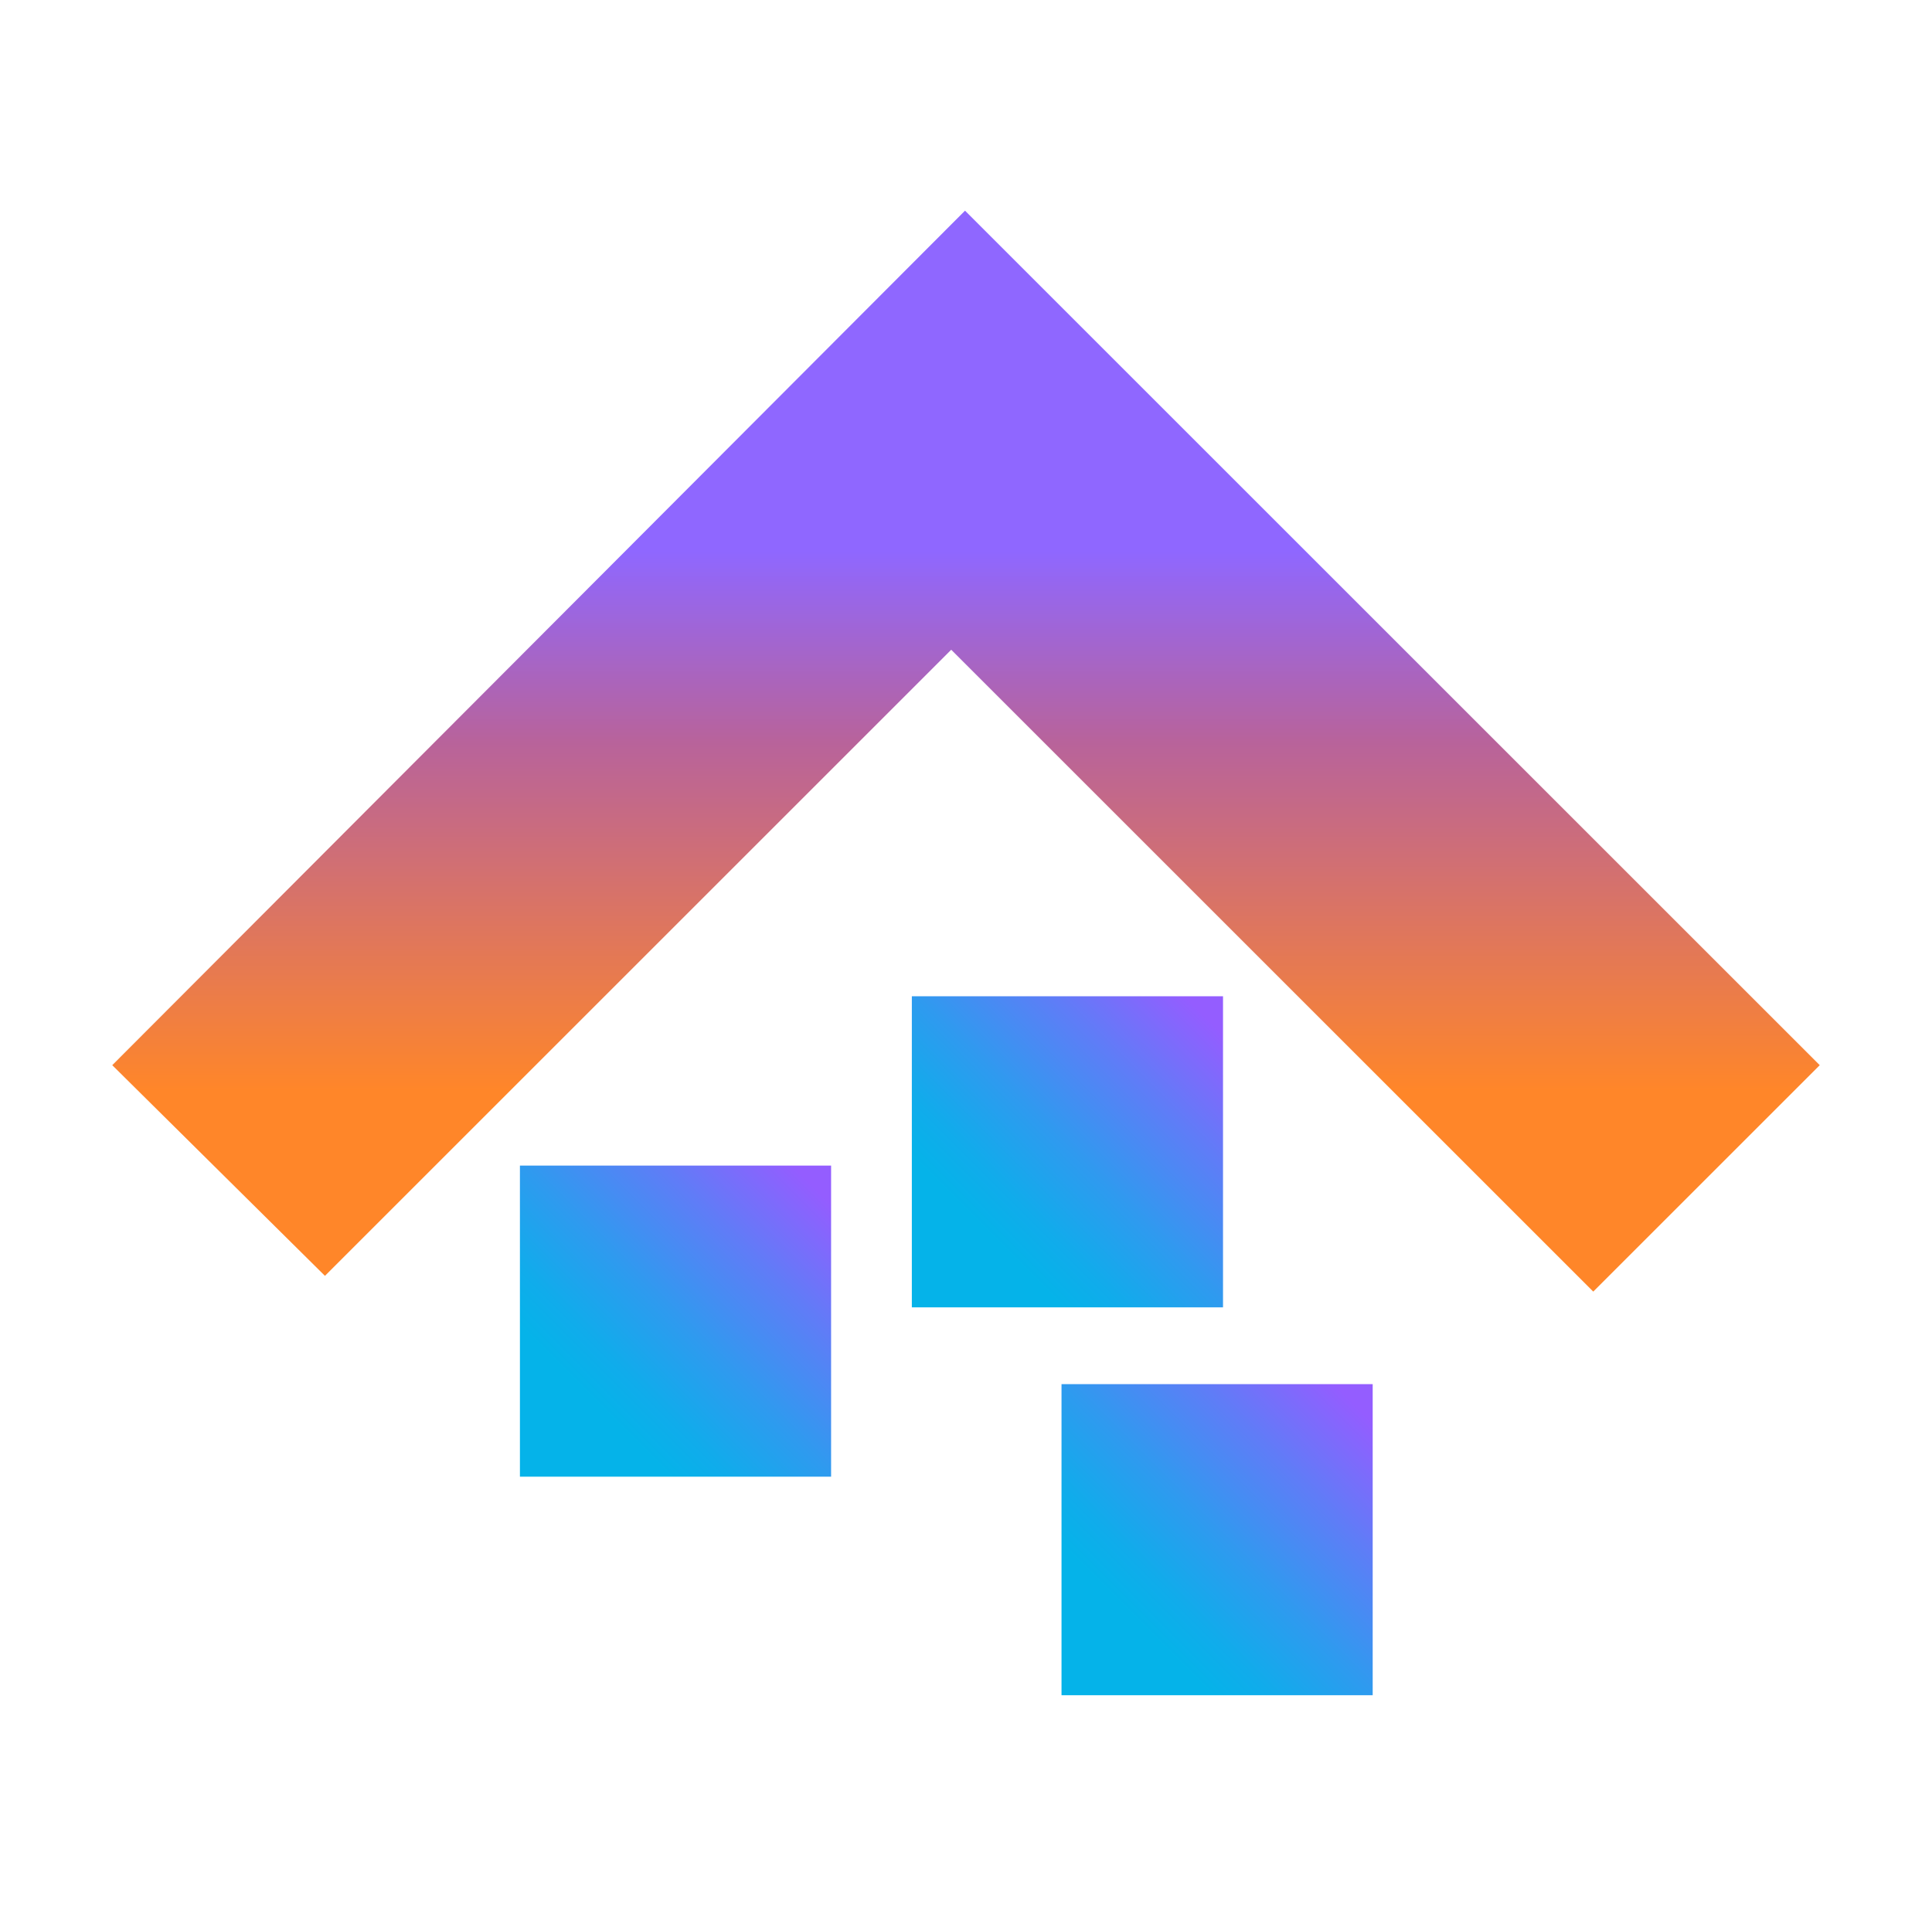
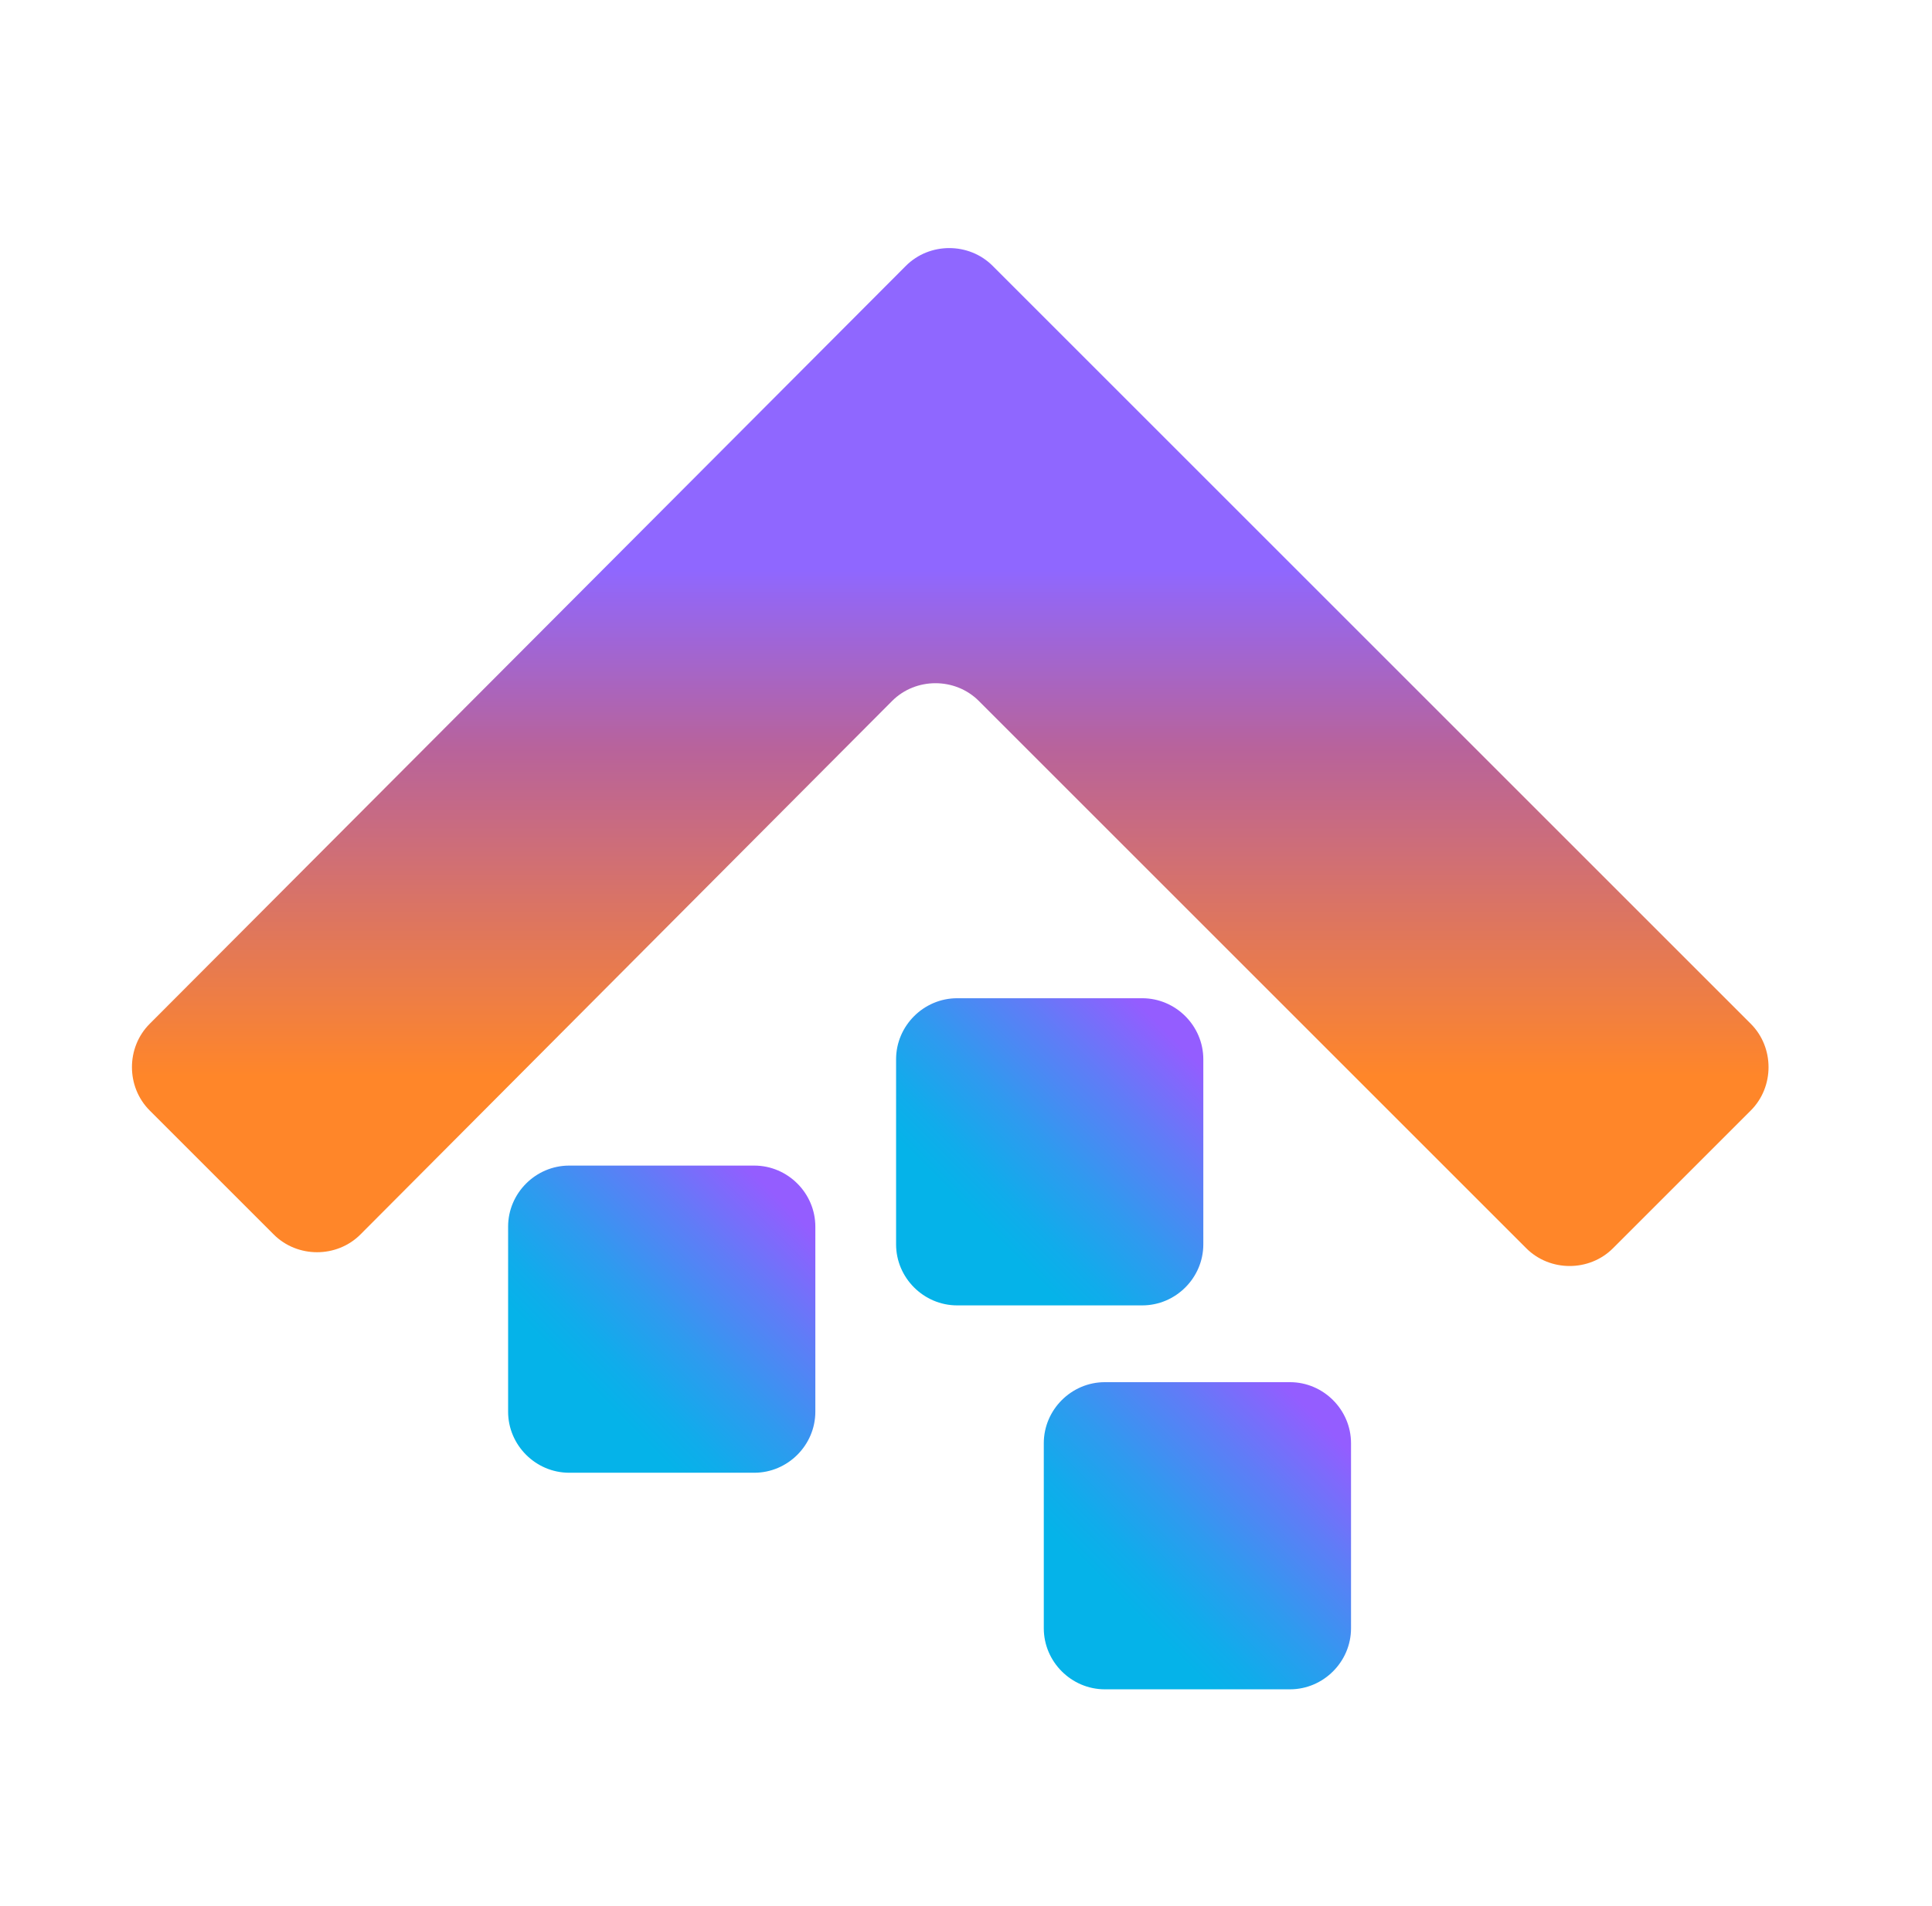
<svg xmlns="http://www.w3.org/2000/svg" version="1.1" id="Layer_1" x="0px" y="0px" viewBox="0 0 98.1 96.8" style="enable-background:new 0 0 98.1 96.8;" xml:space="preserve">
  <style type="text/css">
	.st0{fill:url(#SVGID_1_);}
	.st1{fill:url(#SVGID_2_);}
	.st2{fill:url(#SVGID_3_);}
	.st3{fill:url(#SVGID_4_);}
</style>
  <g>
-     <linearGradient id="SVGID_1_" gradientUnits="userSpaceOnUse" x1="-96.391" y1="699.307" x2="-69.354" y2="672.271" gradientTransform="matrix(-0.7071 0.7071 -0.7071 -0.7071 475.3563 586.5642)">
-       <stop offset="0.107" style="stop-color:#8F67FF" />
-       <stop offset="0.36" style="stop-color:#B8639B" />
-       <stop offset="0.823" style="stop-color:#FF8629" />
-     </linearGradient>
-     <polygon class="st0" points="48.3,33 80.9,65.6 92.4,54.1 49,10.7 5.7,54.1 16.5,64.8  " />
-     <linearGradient id="SVGID_2_" gradientUnits="userSpaceOnUse" x1="30.161" y1="71.167" x2="41.185" y2="60.142">
-       <stop offset="0" style="stop-color:#05B3E9" />
-       <stop offset="0.137" style="stop-color:#10ACEB" />
-       <stop offset="0.381" style="stop-color:#2F9AEF" />
-       <stop offset="0.702" style="stop-color:#607CF7" />
-       <stop offset="1" style="stop-color:#945DFF" />
-     </linearGradient>
-     <rect x="26.4" y="59.2" class="st1" width="15.8" height="15.8" />
-     <linearGradient id="SVGID_3_" gradientUnits="userSpaceOnUse" x1="50.103" y1="62.571" x2="61.127" y2="51.547">
-       <stop offset="0" style="stop-color:#05B3E9" />
-       <stop offset="0.137" style="stop-color:#10ACEB" />
-       <stop offset="0.381" style="stop-color:#2F9AEF" />
-       <stop offset="0.702" style="stop-color:#607CF7" />
-       <stop offset="1" style="stop-color:#945DFF" />
-     </linearGradient>
-     <rect x="46.3" y="50.6" class="st2" width="15.8" height="15.8" />
-     <linearGradient id="SVGID_4_" gradientUnits="userSpaceOnUse" x1="57.667" y1="82.271" x2="68.692" y2="71.247">
-       <stop offset="0" style="stop-color:#05B3E9" />
-       <stop offset="0.137" style="stop-color:#10ACEB" />
-       <stop offset="0.381" style="stop-color:#2F9AEF" />
-       <stop offset="0.702" style="stop-color:#607CF7" />
-       <stop offset="1" style="stop-color:#945DFF" />
-     </linearGradient>
-     <rect x="53.9" y="70.3" class="st3" width="15.8" height="15.8" />
+     <g>
+       <linearGradient id="SVGID_1_" gradientUnits="userSpaceOnUse" x1="-90.558" y1="705.126" x2="-65.125" y2="679.693" gradientTransform="matrix(-0.7071 0.7071 -0.7071 -0.7071 482.766 587.6984)">
+         <stop offset="0.107" style="stop-color:#8F67FF" />
+         <stop offset="0.36" style="stop-color:#B8639B" />
+         <stop offset="0.823" style="stop-color:#FF8629" />
+       </linearGradient>
+       <path class="st0" d="M45.3,35.6c1.2-1.2,3.2-1.2,4.4,0l27.8,27.8c1.2,1.2,3.2,1.2,4.4,0l7-7c1.2-1.2,1.2-3.2,0-4.4L50.4,13.5    c-1.2-1.2-3.2-1.2-4.4,0L7.6,52c-1.2,1.2-1.2,3.2,0,4.4l6.3,6.3c1.2,1.2,3.2,1.2,4.4,0L45.3,35.6z" />
+     </g>
+     <g>
+       <linearGradient id="SVGID_2_" gradientUnits="userSpaceOnUse" x1="30.039" y1="70.581" x2="39.662" y2="60.958">
+         <stop offset="0" style="stop-color:#05B3E9" />
+         <stop offset="0.137" style="stop-color:#10ACEB" />
+         <stop offset="0.381" style="stop-color:#2F9AEF" />
+         <stop offset="0.702" style="stop-color:#607CF7" />
+         <stop offset="1" style="stop-color:#945DFF" />
+       </linearGradient>
+       <path class="st1" d="M41.4,71.7c0,1.7-1.4,3.1-3.1,3.1h-9.4c-1.7,0-3.1-1.4-3.1-3.1v-9.4c0-1.7,1.4-3.1,3.1-3.1h9.4    c1.7,0,3.1,1.4,3.1,3.1V71.7z" />
+     </g>
+     <g>
+       <linearGradient id="SVGID_3_" gradientUnits="userSpaceOnUse" x1="49.73" y1="62.093" x2="59.353" y2="52.471">
+         <stop offset="0" style="stop-color:#05B3E9" />
+         <stop offset="0.137" style="stop-color:#10ACEB" />
+         <stop offset="0.381" style="stop-color:#2F9AEF" />
+         <stop offset="0.702" style="stop-color:#607CF7" />
+         <stop offset="1" style="stop-color:#945DFF" />
+       </linearGradient>
+       <path class="st2" d="M61.1,63.2c0,1.7-1.4,3.1-3.1,3.1h-9.4c-1.7,0-3.1-1.4-3.1-3.1v-9.4c0-1.7,1.4-3.1,3.1-3.1H58    c1.7,0,3.1,1.4,3.1,3.1V63.2z" />
+     </g>
+     <g>
+       <linearGradient id="SVGID_4_" gradientUnits="userSpaceOnUse" x1="57.199" y1="81.545" x2="66.822" y2="71.922">
+         <stop offset="0" style="stop-color:#05B3E9" />
+         <stop offset="0.137" style="stop-color:#10ACEB" />
+         <stop offset="0.381" style="stop-color:#2F9AEF" />
+         <stop offset="0.702" style="stop-color:#607CF7" />
+         <stop offset="1" style="stop-color:#945DFF" />
+       </linearGradient>
+       <path class="st3" d="M68.6,82.7c0,1.7-1.4,3.1-3.1,3.1h-9.4c-1.7,0-3.1-1.4-3.1-3.1v-9.4c0-1.7,1.4-3.1,3.1-3.1h9.4    c1.7,0,3.1,1.4,3.1,3.1V82.7z" />
+     </g>
  </g>
</svg>
